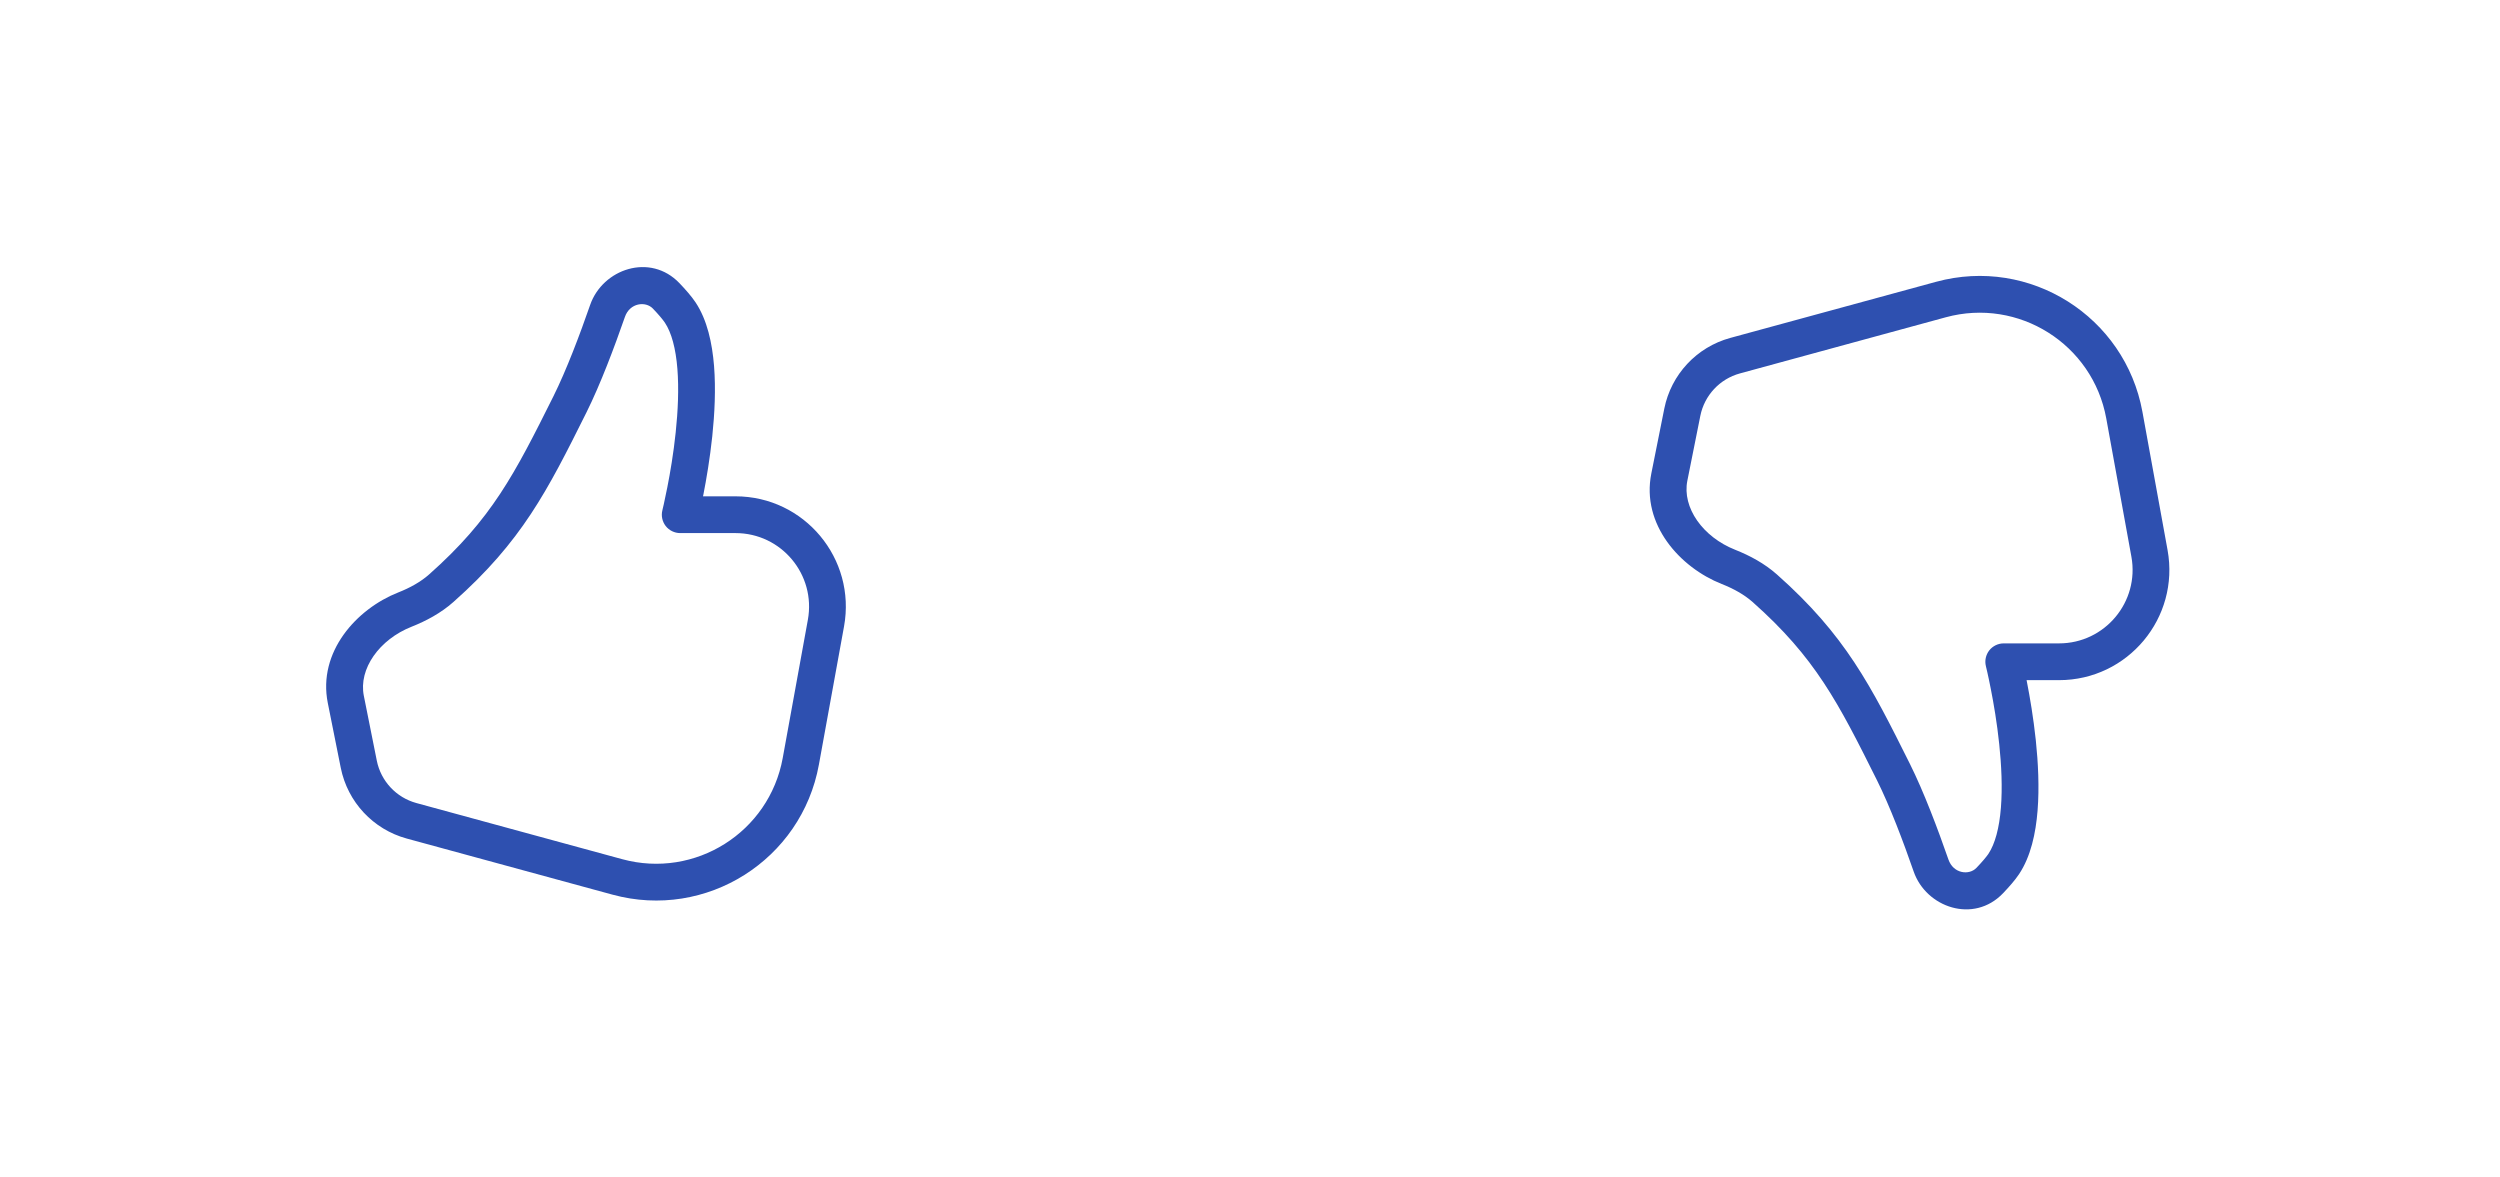
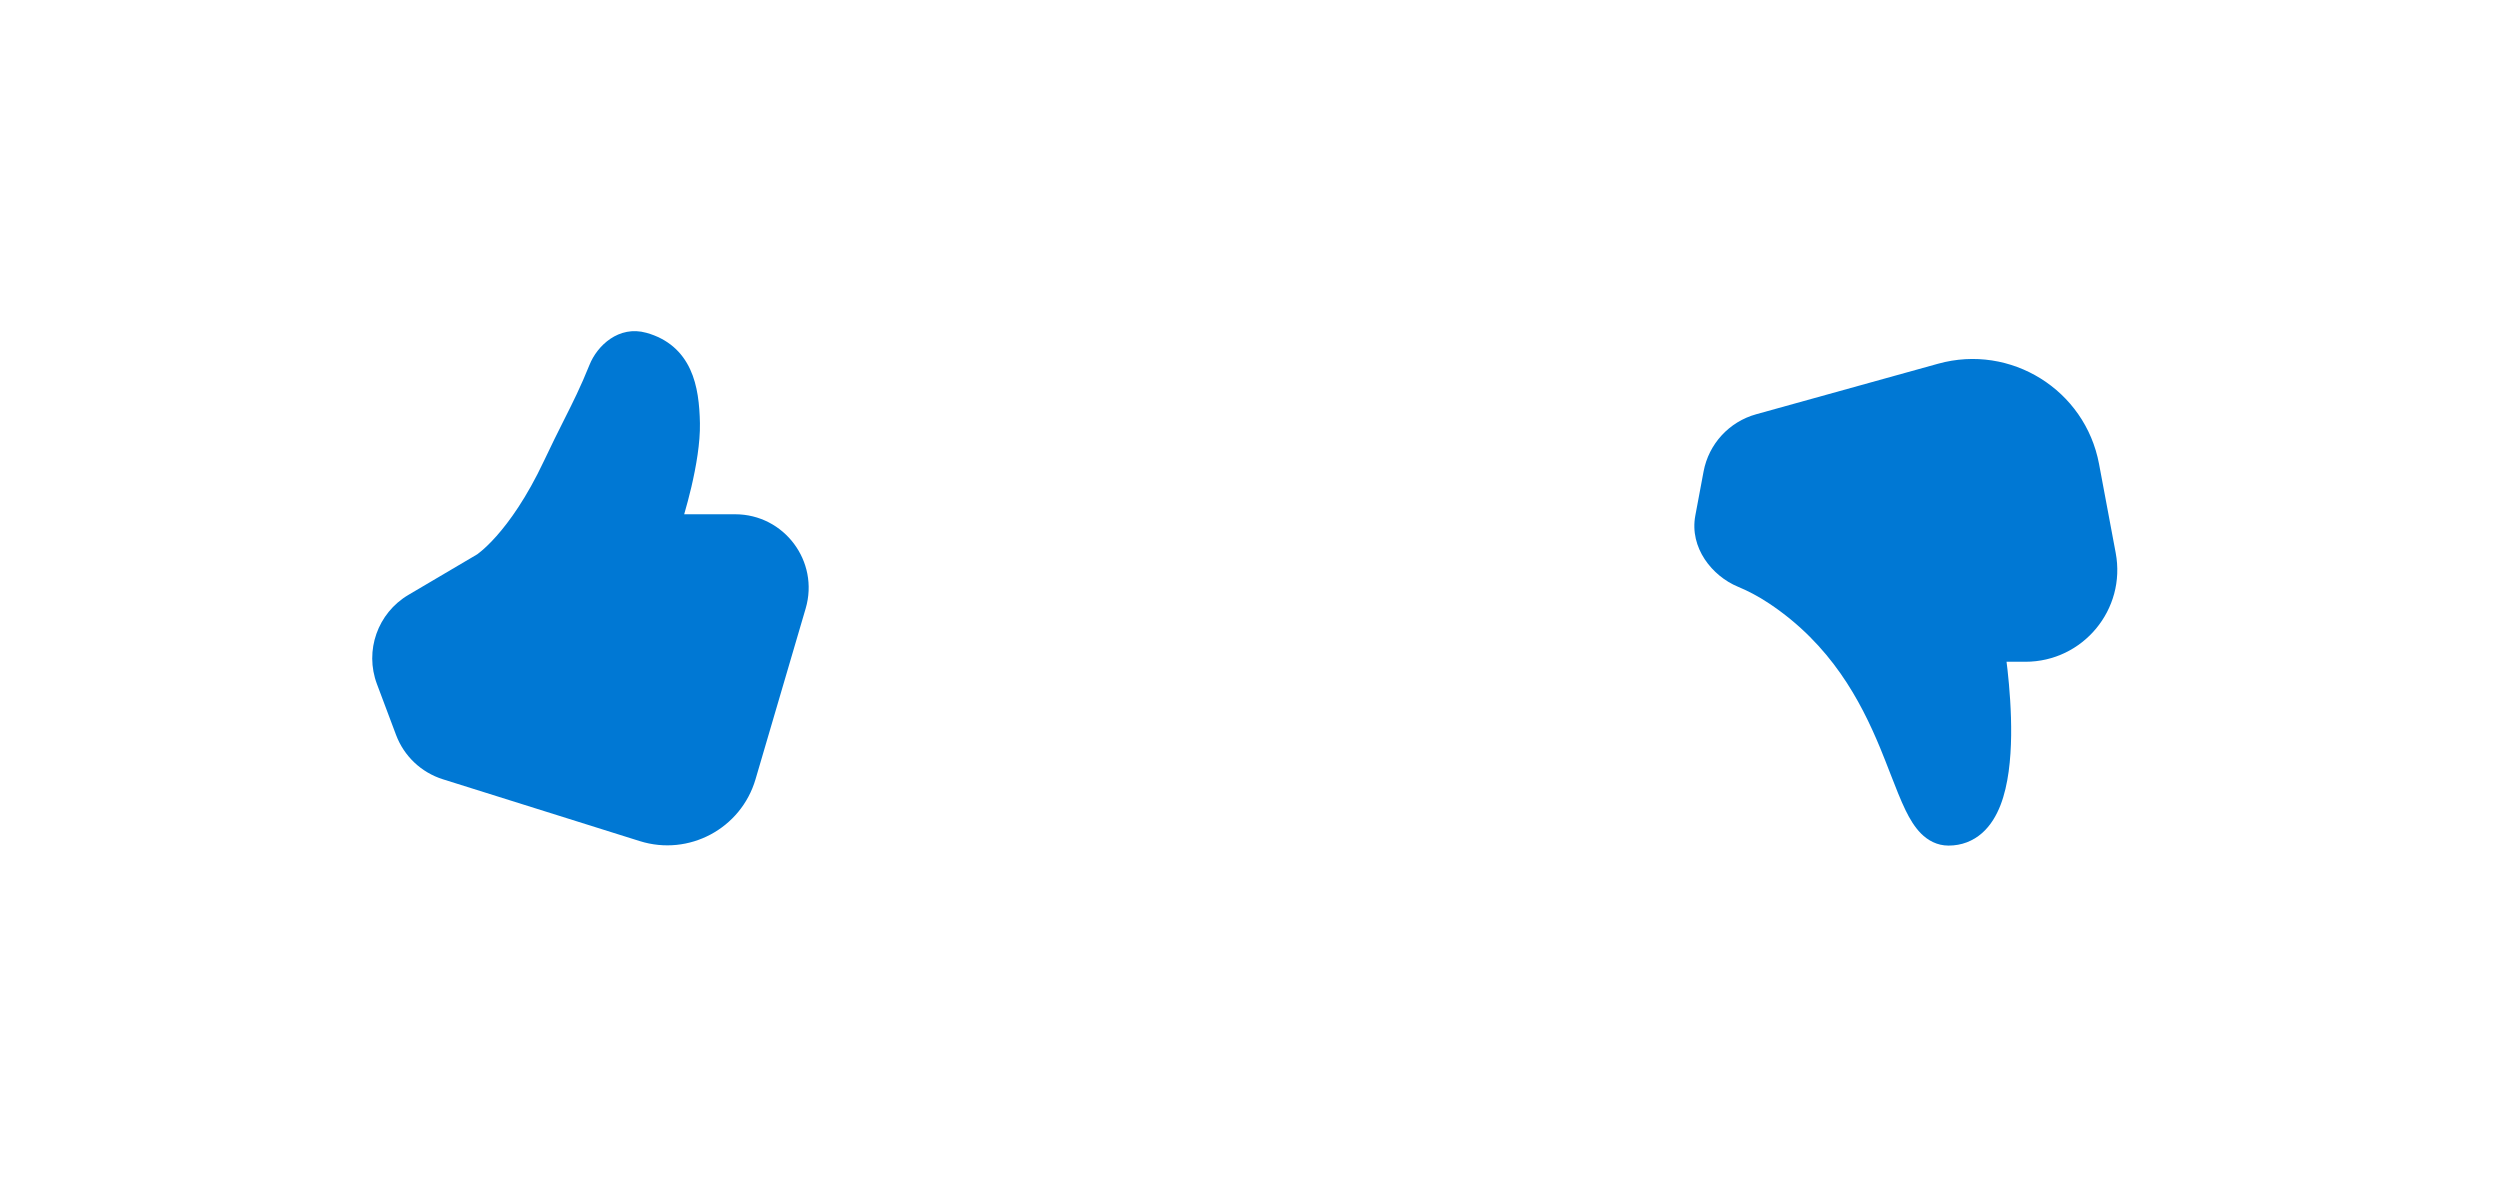
<svg xmlns="http://www.w3.org/2000/svg" width="68" height="32" viewBox="0 0 68 32" fill="none">
-   <path d="M16.052 8.294C16.391 7.317 17.684 6.867 18.483 7.704C18.645 7.874 18.808 8.058 18.918 8.223C19.238 8.703 19.372 9.336 19.422 9.952C19.472 10.581 19.438 11.255 19.374 11.865C19.309 12.477 19.213 13.04 19.133 13.448C19.129 13.466 19.126 13.483 19.122 13.5H20.006C21.878 13.5 23.292 15.195 22.958 17.037L22.274 20.798C21.802 23.394 19.208 25.029 16.662 24.335L11.062 22.808C10.149 22.558 9.455 21.814 9.269 20.886L8.916 19.121C8.638 17.732 9.7 16.562 10.829 16.116C11.152 15.989 11.443 15.827 11.67 15.626C13.376 14.113 13.994 12.903 15.054 10.777C15.408 10.066 15.772 9.101 16.052 8.294ZM18.017 13.879L18.017 13.877L18.019 13.87L18.026 13.839C18.033 13.811 18.043 13.769 18.055 13.715C18.079 13.607 18.113 13.449 18.151 13.255C18.228 12.867 18.319 12.335 18.379 11.76C18.44 11.183 18.468 10.576 18.425 10.032C18.381 9.477 18.265 9.047 18.085 8.777C18.026 8.689 17.914 8.556 17.759 8.394C17.561 8.186 17.131 8.234 16.997 8.622C16.714 9.436 16.333 10.452 15.949 11.223C14.882 13.364 14.193 14.724 12.333 16.374C11.993 16.676 11.589 16.891 11.197 17.046C10.316 17.394 9.75 18.195 9.896 18.925L10.249 20.69C10.361 21.247 10.777 21.693 11.326 21.843L16.925 23.37C18.905 23.91 20.923 22.639 21.29 20.619L21.974 16.858C22.197 15.63 21.254 14.5 20.006 14.5H18.502C18.348 14.5 18.202 14.429 18.107 14.308C18.013 14.186 17.979 14.028 18.017 13.879C18.017 13.879 18.017 13.879 18.017 13.879Z" fill="#2E50B0" />
-   <path d="M52.052 23.706C52.391 24.683 53.684 25.133 54.483 24.296C54.645 24.126 54.808 23.942 54.918 23.777C55.238 23.297 55.373 22.664 55.422 22.048C55.472 21.42 55.438 20.745 55.374 20.135C55.309 19.523 55.213 18.96 55.133 18.552C55.129 18.535 55.126 18.517 55.123 18.5H56.006C57.878 18.5 59.292 16.805 58.958 14.963L58.274 11.202C57.802 8.606 55.208 6.971 52.662 7.665L47.062 9.192C46.149 9.442 45.455 10.185 45.269 11.114L44.916 12.879C44.638 14.268 45.7 15.438 46.829 15.884C47.152 16.011 47.443 16.173 47.67 16.374C49.376 17.887 49.994 19.097 51.054 21.223C51.408 21.934 51.772 22.899 52.052 23.706ZM54.017 18.121L54.017 18.123L54.019 18.13L54.026 18.161C54.033 18.189 54.043 18.231 54.055 18.285C54.079 18.393 54.114 18.551 54.151 18.745C54.228 19.133 54.319 19.665 54.379 20.24C54.44 20.817 54.468 21.424 54.425 21.968C54.381 22.523 54.265 22.953 54.086 23.223C54.026 23.311 53.914 23.444 53.759 23.606C53.56 23.814 53.131 23.766 52.997 23.378C52.714 22.564 52.333 21.548 51.949 20.777C50.882 18.637 50.193 17.276 48.333 15.626C47.993 15.324 47.589 15.109 47.197 14.954C46.316 14.606 45.75 13.806 45.896 13.075L46.249 11.31C46.361 10.753 46.778 10.307 47.326 10.157L52.925 8.63C54.905 8.09 56.923 9.361 57.29 11.38L57.974 15.142C58.197 16.37 57.254 17.5 56.006 17.5H54.502C54.348 17.5 54.202 17.571 54.107 17.692C54.013 17.814 53.979 17.972 54.017 18.121C54.017 18.121 54.017 18.121 54.017 18.121Z" fill="#2E50B0" />
+   <path d="M17.581 9.052C16.83 8.843 16.244 9.402 16.035 9.923C15.794 10.523 15.582 10.944 15.329 11.447C15.173 11.758 15.001 12.101 14.796 12.537C14.321 13.546 13.848 14.194 13.504 14.582C13.331 14.776 13.191 14.906 13.098 14.984C13.052 15.024 13.018 15.05 12.997 15.065L12.981 15.077L11.109 16.181C10.272 16.675 9.911 17.698 10.253 18.607L10.773 19.991C10.989 20.567 11.459 21.011 12.046 21.196L17.402 22.878C18.736 23.297 20.155 22.54 20.55 21.197L21.914 16.551C22.29 15.271 21.33 13.988 19.995 13.988H18.61C18.676 13.761 18.743 13.509 18.805 13.248C18.936 12.686 19.048 12.045 19.038 11.51C19.028 11.013 18.978 10.491 18.773 10.048C18.554 9.573 18.171 9.216 17.581 9.052ZM12.977 15.08L12.975 15.081Z" fill="#0078D4" />
+   <path d="M57.094 12.62C56.716 10.604 54.693 9.344 52.717 9.893L47.767 11.268C47.032 11.472 46.477 12.076 46.337 12.826L46.113 14.022C45.948 14.901 46.573 15.669 47.27 15.958C47.525 16.064 47.816 16.211 48.123 16.416C49.802 17.535 50.604 19.052 51.139 20.341C51.235 20.573 51.327 20.811 51.416 21.04C51.562 21.416 51.7 21.77 51.832 22.041C51.943 22.268 52.077 22.496 52.252 22.672C52.438 22.858 52.687 23 53 23C53.357 23 53.666 22.876 53.912 22.66C54.147 22.453 54.305 22.179 54.414 21.899C54.628 21.345 54.695 20.648 54.703 20.006C54.711 19.352 54.658 18.705 54.605 18.225C54.596 18.145 54.587 18.07 54.578 18H55.09C56.656 18 57.836 16.577 57.547 15.039L57.094 12.62Z" fill="#0078D4" />
</svg>
